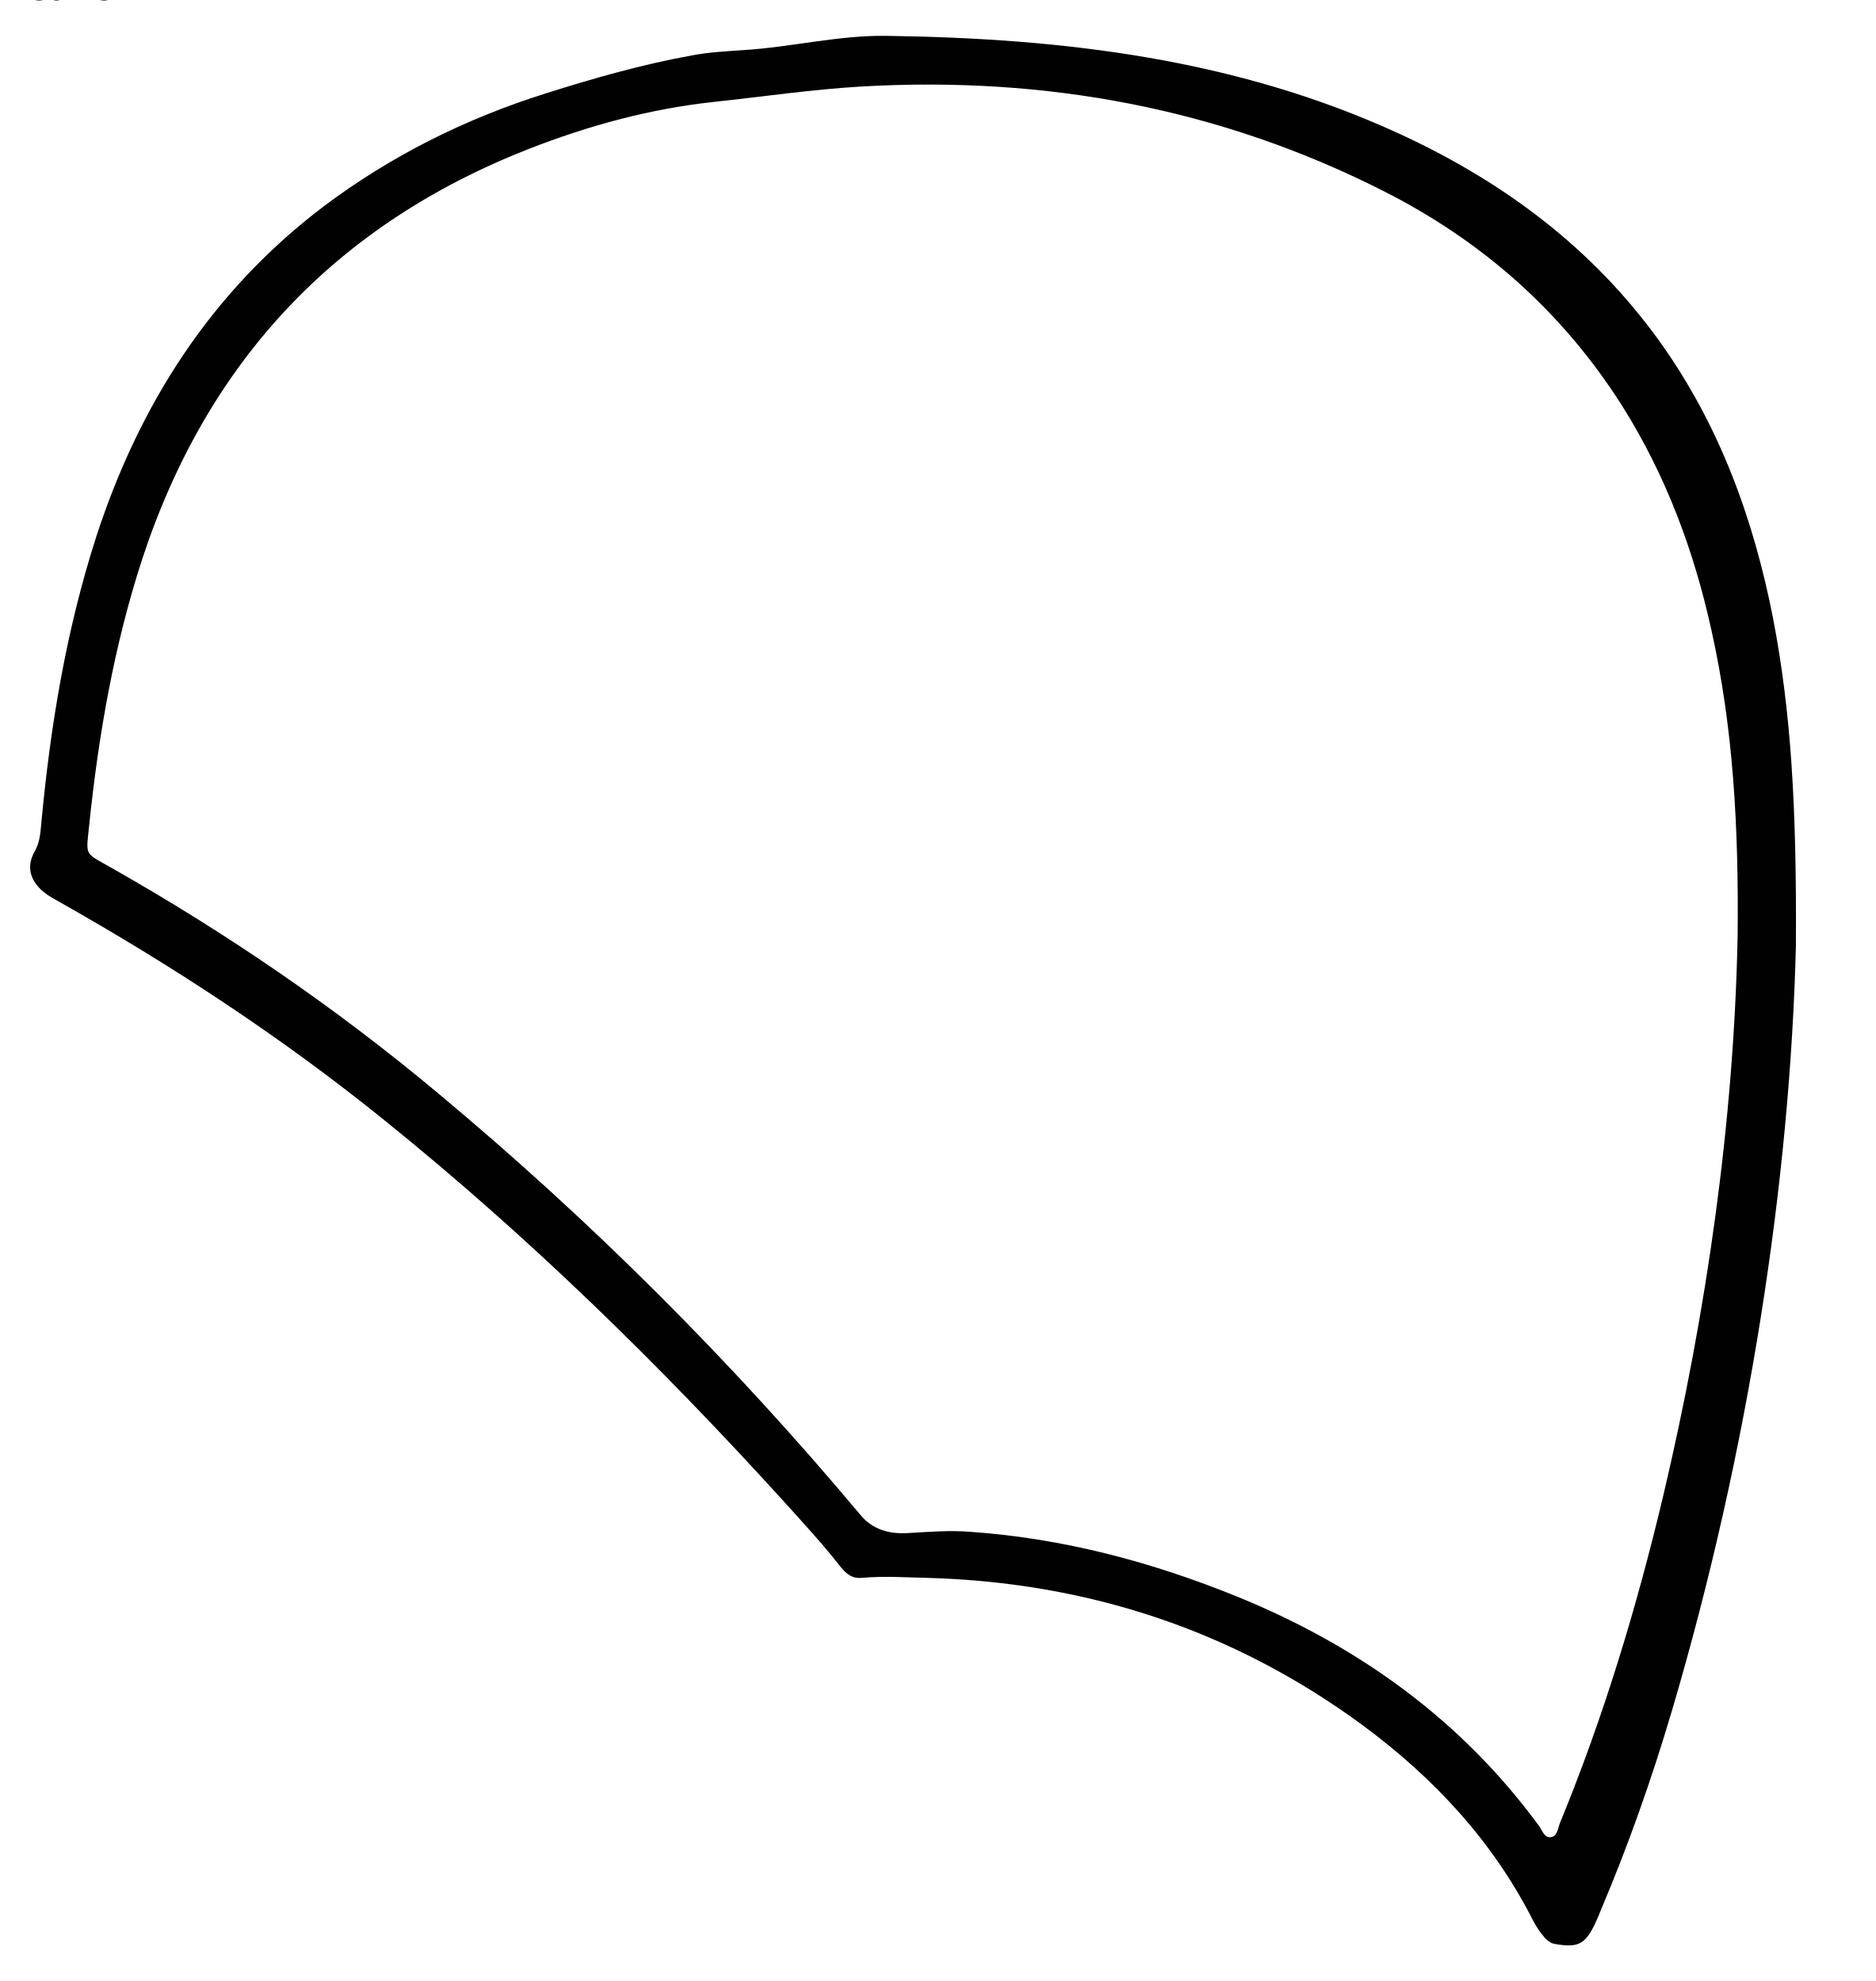
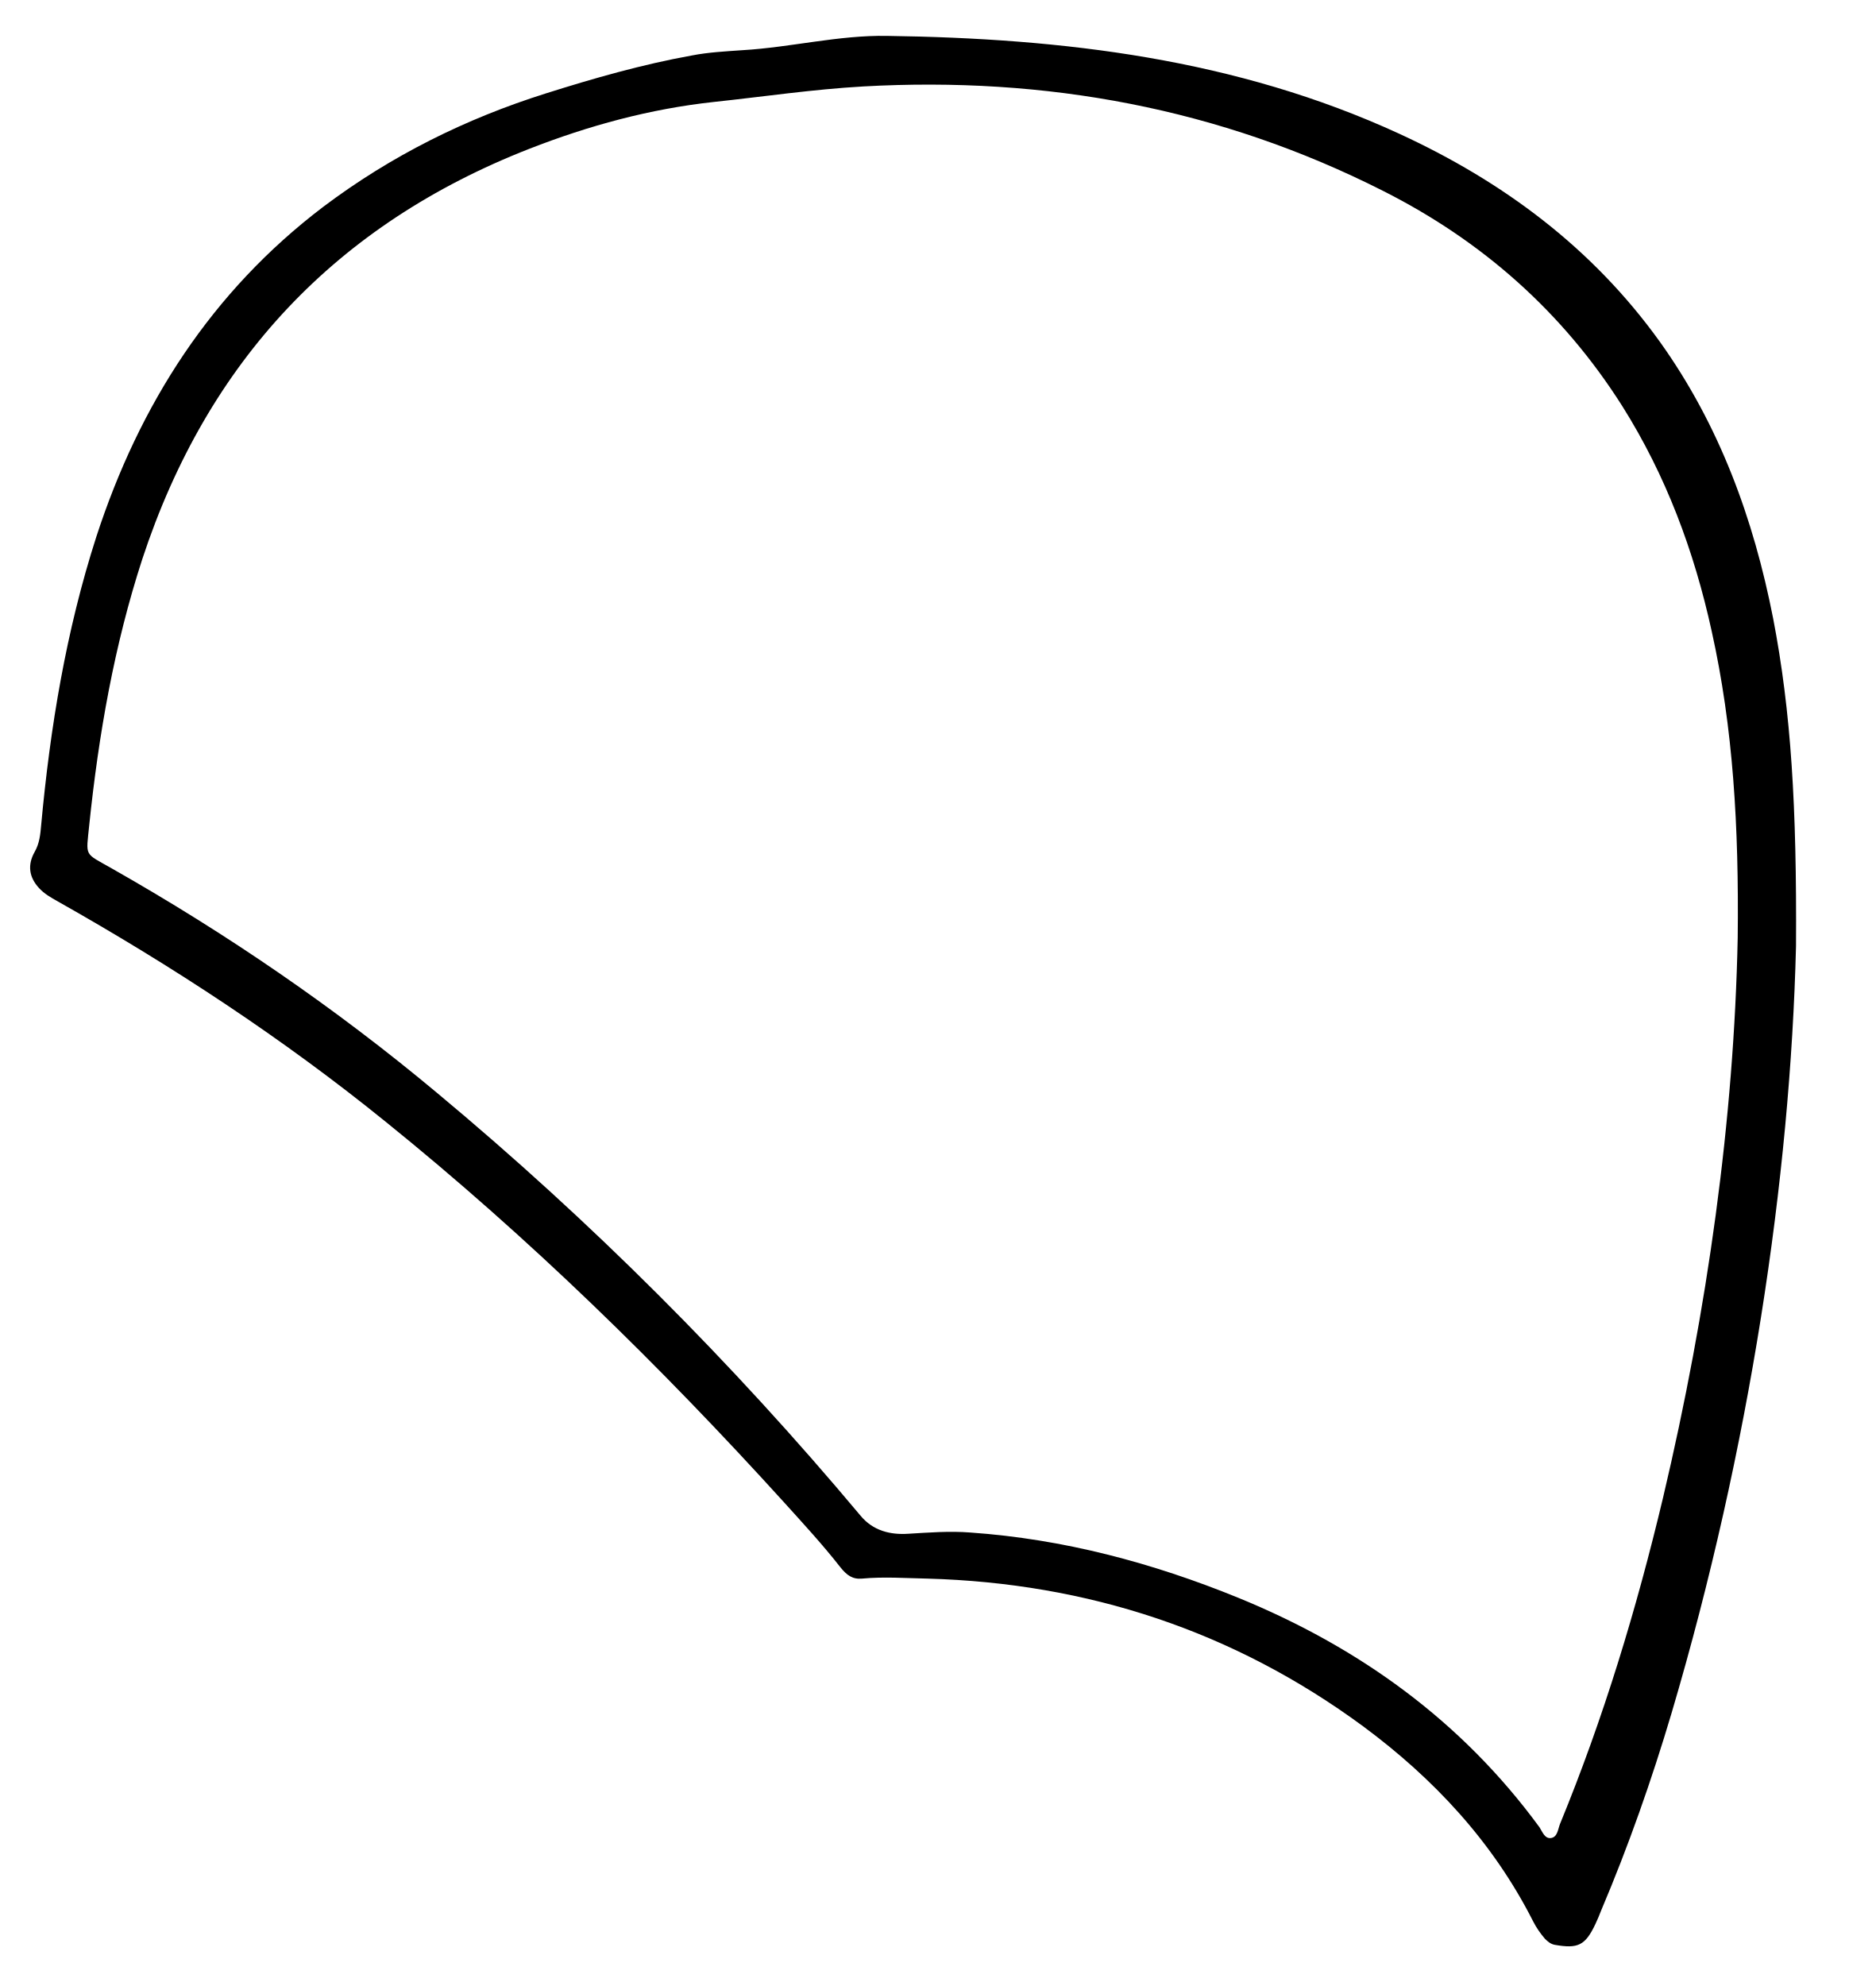
- <svg xmlns="http://www.w3.org/2000/svg" version="1.1" id="peaks" x="49.9vw" y="-.05vh" viewBox="0 0 460 486" width="12vw" height="12.1vh" style="enable-background:new 0 0 460 486;" xml:space="preserve">
-   <style type="text/css">
- 			.title {
- 				font: 4.5vh sans-serif;
- 			}
- 
- 			.st0 {
- 				fill: #010101;
- 			}
- 		</style>
-   <text x="12vw" y="12vh" class="title">Peaks</text>
-   <path class="st0" d="M434.9,151.7c-4.8-24.5-13.2-47.5-27.8-67.9c-16.6-23.1-38.5-39.3-63.9-51c-40-18.4-82.5-23.4-125.7-24  c-11.8-0.2-23.5,2.8-35.3,3.5c-4.2,0.3-8.4,0.5-12.5,1.3c-12.2,2.2-24.1,5.6-35.8,9.3c-19.7,6.2-38,15.3-54.6,27.8  c-27.4,20.8-45.1,48.4-55.7,81c-7.4,23-11.3,46.7-13.5,70.6c-0.2,2.3-0.4,4.5-1.6,6.6c-1.8,3.2-1.4,6.2,1.1,8.9  c1.3,1.4,2.9,2.3,4.5,3.2c28.2,15.9,55.2,33.6,80.4,54c35.2,28.4,67.4,59.9,97.8,93.4c4.7,5.2,9.5,10.4,13.8,15.9c1.6,2,3,3,5.3,2.8  c5.4-0.5,10.8-0.1,16.1,0c39.2,1.1,75,12.8,106.8,36.2c17.3,12.8,31.8,28.3,41.7,47.8c0.8,1.6,1.8,3,2.9,4.3  c0.7,0.7,1.4,1.3,2.4,1.5c5.7,1,7.5,0.2,10-5.1c0.5-1.1,1-2.2,1.4-3.3c6.7-15.8,12.4-32,17.3-48.5c19.2-64.9,29.1-131.3,30.5-188  C440.7,197.8,439.3,174.6,434.9,151.7z M426.2,229.9c-0.9,44.5-7.4,91.2-18.3,137.3c-6.5,27.3-14.6,54.1-25.3,80.1  c-0.5,1.3-0.6,3.1-2.1,3.4c-1.6,0.3-2.2-1.5-2.9-2.6c-19.1-26.1-44.3-44.2-73.9-56.3c-21.1-8.6-42.9-14.4-65.7-16  c-5.1-0.4-10.1,0-15.2,0.3c-4.4,0.3-8.7-0.7-11.8-4.5C179.5,334,144.9,299.4,107.2,268c-24.9-20.8-51.5-39-79.7-55  c-7-4-6.4-2.7-5.6-10.8c2.3-22.1,6.1-43.9,13-65.1c16-48.6,47.6-82.1,94.9-100.6c14.6-5.7,29.6-9.8,45.3-11.5  c12.2-1.3,24.3-3.1,36.6-3.8c44.7-2.5,87.4,5.3,127.5,25.6c24.2,12.2,44,29.6,58.7,52.8c10.7,17,17.6,35.5,21.9,55.1  C425.1,178.5,426.5,202.7,426.2,229.9z" />
+ <svg xmlns="http://www.w3.org/2000/svg" version="1.1" x="49.9vw" y="-.05vh" viewBox="0 0 460 487" style="enable-background:new 0 0 460 486;" xml:space="preserve">
+   <path class="st0" opacity="1" d="M434.9,151.7c-4.8-24.5-13.2-47.5-27.8-67.9c-16.6-23.1-38.5-39.3-63.9-51c-40-18.4-82.5-23.4-125.7-24  c-11.8-0.2-23.5,2.8-35.3,3.5c-4.2,0.3-8.4,0.5-12.5,1.3c-12.2,2.2-24.1,5.6-35.8,9.3c-19.7,6.2-38,15.3-54.6,27.8  c-27.4,20.8-45.1,48.4-55.7,81c-7.4,23-11.3,46.7-13.5,70.6c-0.2,2.3-0.4,4.5-1.6,6.6c-1.8,3.2-1.4,6.2,1.1,8.9  c1.3,1.4,2.9,2.3,4.5,3.2c28.2,15.9,55.2,33.6,80.4,54c35.2,28.4,67.4,59.9,97.8,93.4c4.7,5.2,9.5,10.4,13.8,15.9c1.6,2,3,3,5.3,2.8  c5.4-0.5,10.8-0.1,16.1,0c39.2,1.1,75,12.8,106.8,36.2c17.3,12.8,31.8,28.3,41.7,47.8c0.8,1.6,1.8,3,2.9,4.3  c0.7,0.7,1.4,1.3,2.4,1.5c5.7,1,7.5,0.2,10-5.1c0.5-1.1,1-2.2,1.4-3.3c6.7-15.8,12.4-32,17.3-48.5c19.2-64.9,29.1-131.3,30.5-188  C440.7,197.8,439.3,174.6,434.9,151.7z M426.2,229.9c-0.9,44.5-7.4,91.2-18.3,137.3c-6.5,27.3-14.6,54.1-25.3,80.1  c-0.5,1.3-0.6,3.1-2.1,3.4c-1.6,0.3-2.2-1.5-2.9-2.6c-19.1-26.1-44.3-44.2-73.9-56.3c-21.1-8.6-42.9-14.4-65.7-16  c-5.1-0.4-10.1,0-15.2,0.3c-4.4,0.3-8.7-0.7-11.8-4.5C179.5,334,144.9,299.4,107.2,268c-24.9-20.8-51.5-39-79.7-55  c-7-4-6.4-2.7-5.6-10.8c2.3-22.1,6.1-43.9,13-65.1c16-48.6,47.6-82.1,94.9-100.6c14.6-5.7,29.6-9.8,45.3-11.5  c12.2-1.3,24.3-3.1,36.6-3.8c44.7-2.5,87.4,5.3,127.5,25.6c24.2,12.2,44,29.6,58.7,52.8c10.7,17,17.6,35.5,21.9,55.1  C425.1,178.5,426.5,202.7,426.2,229.9z" />
</svg>
